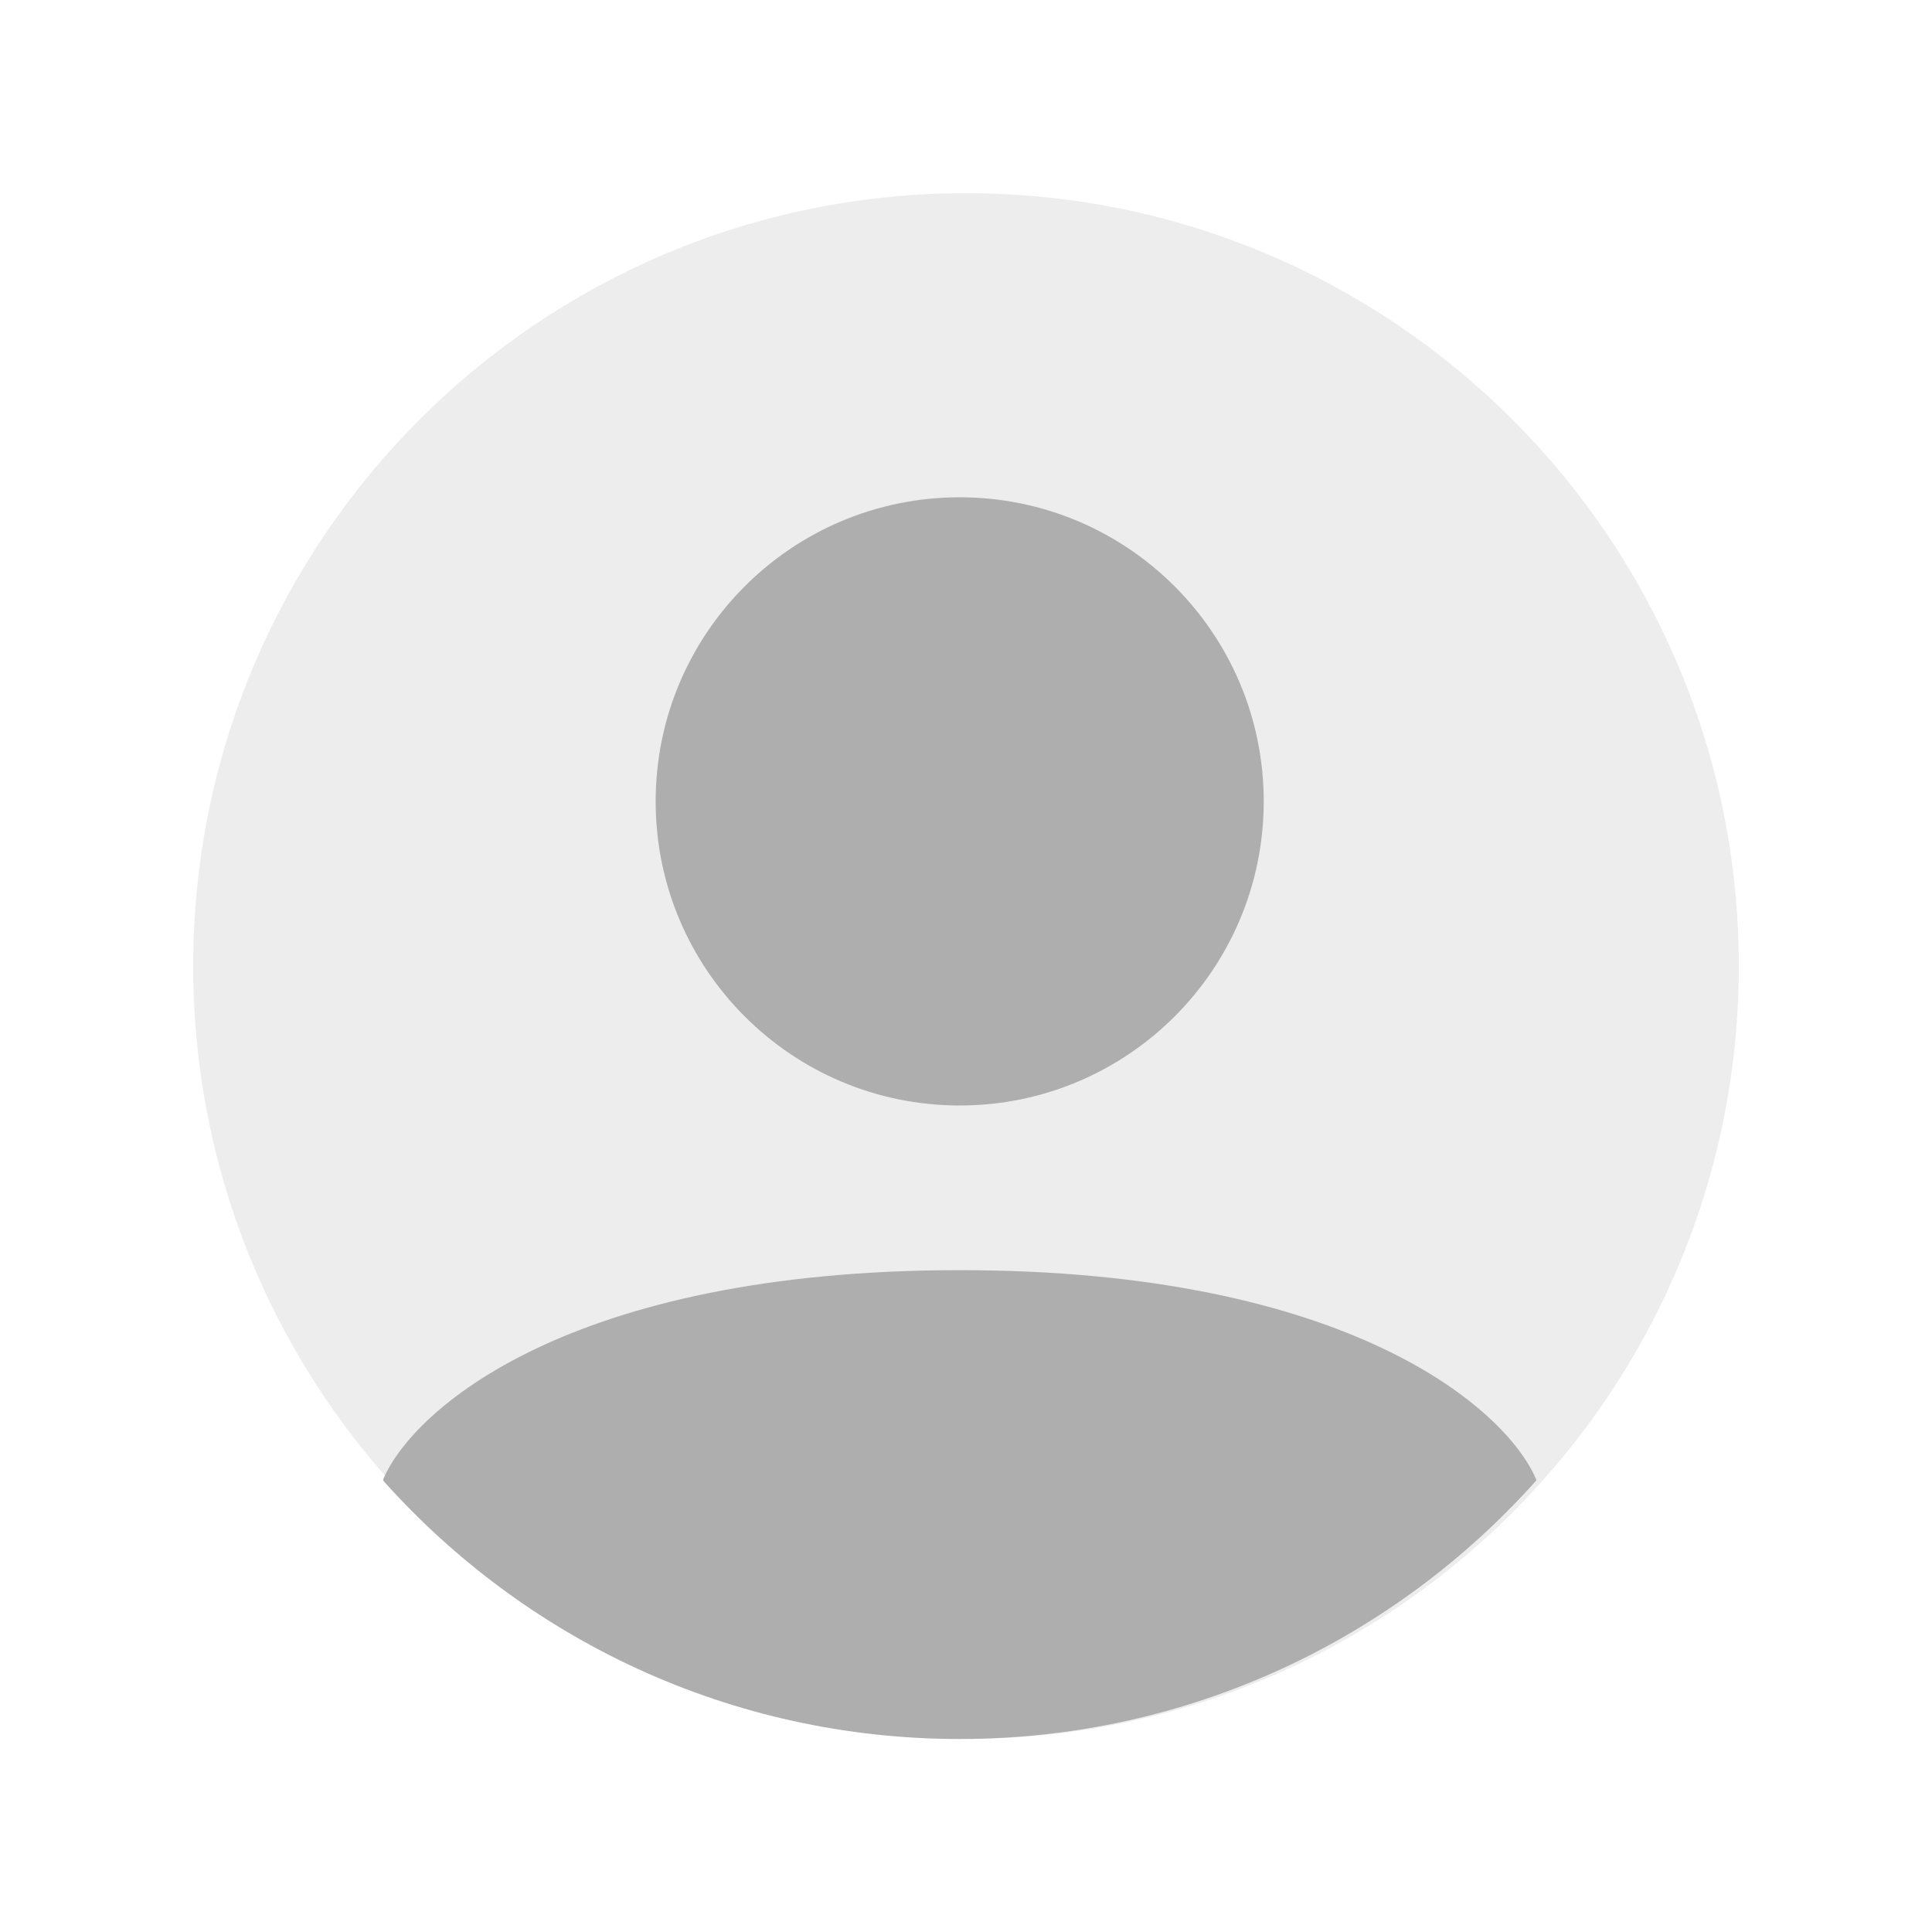
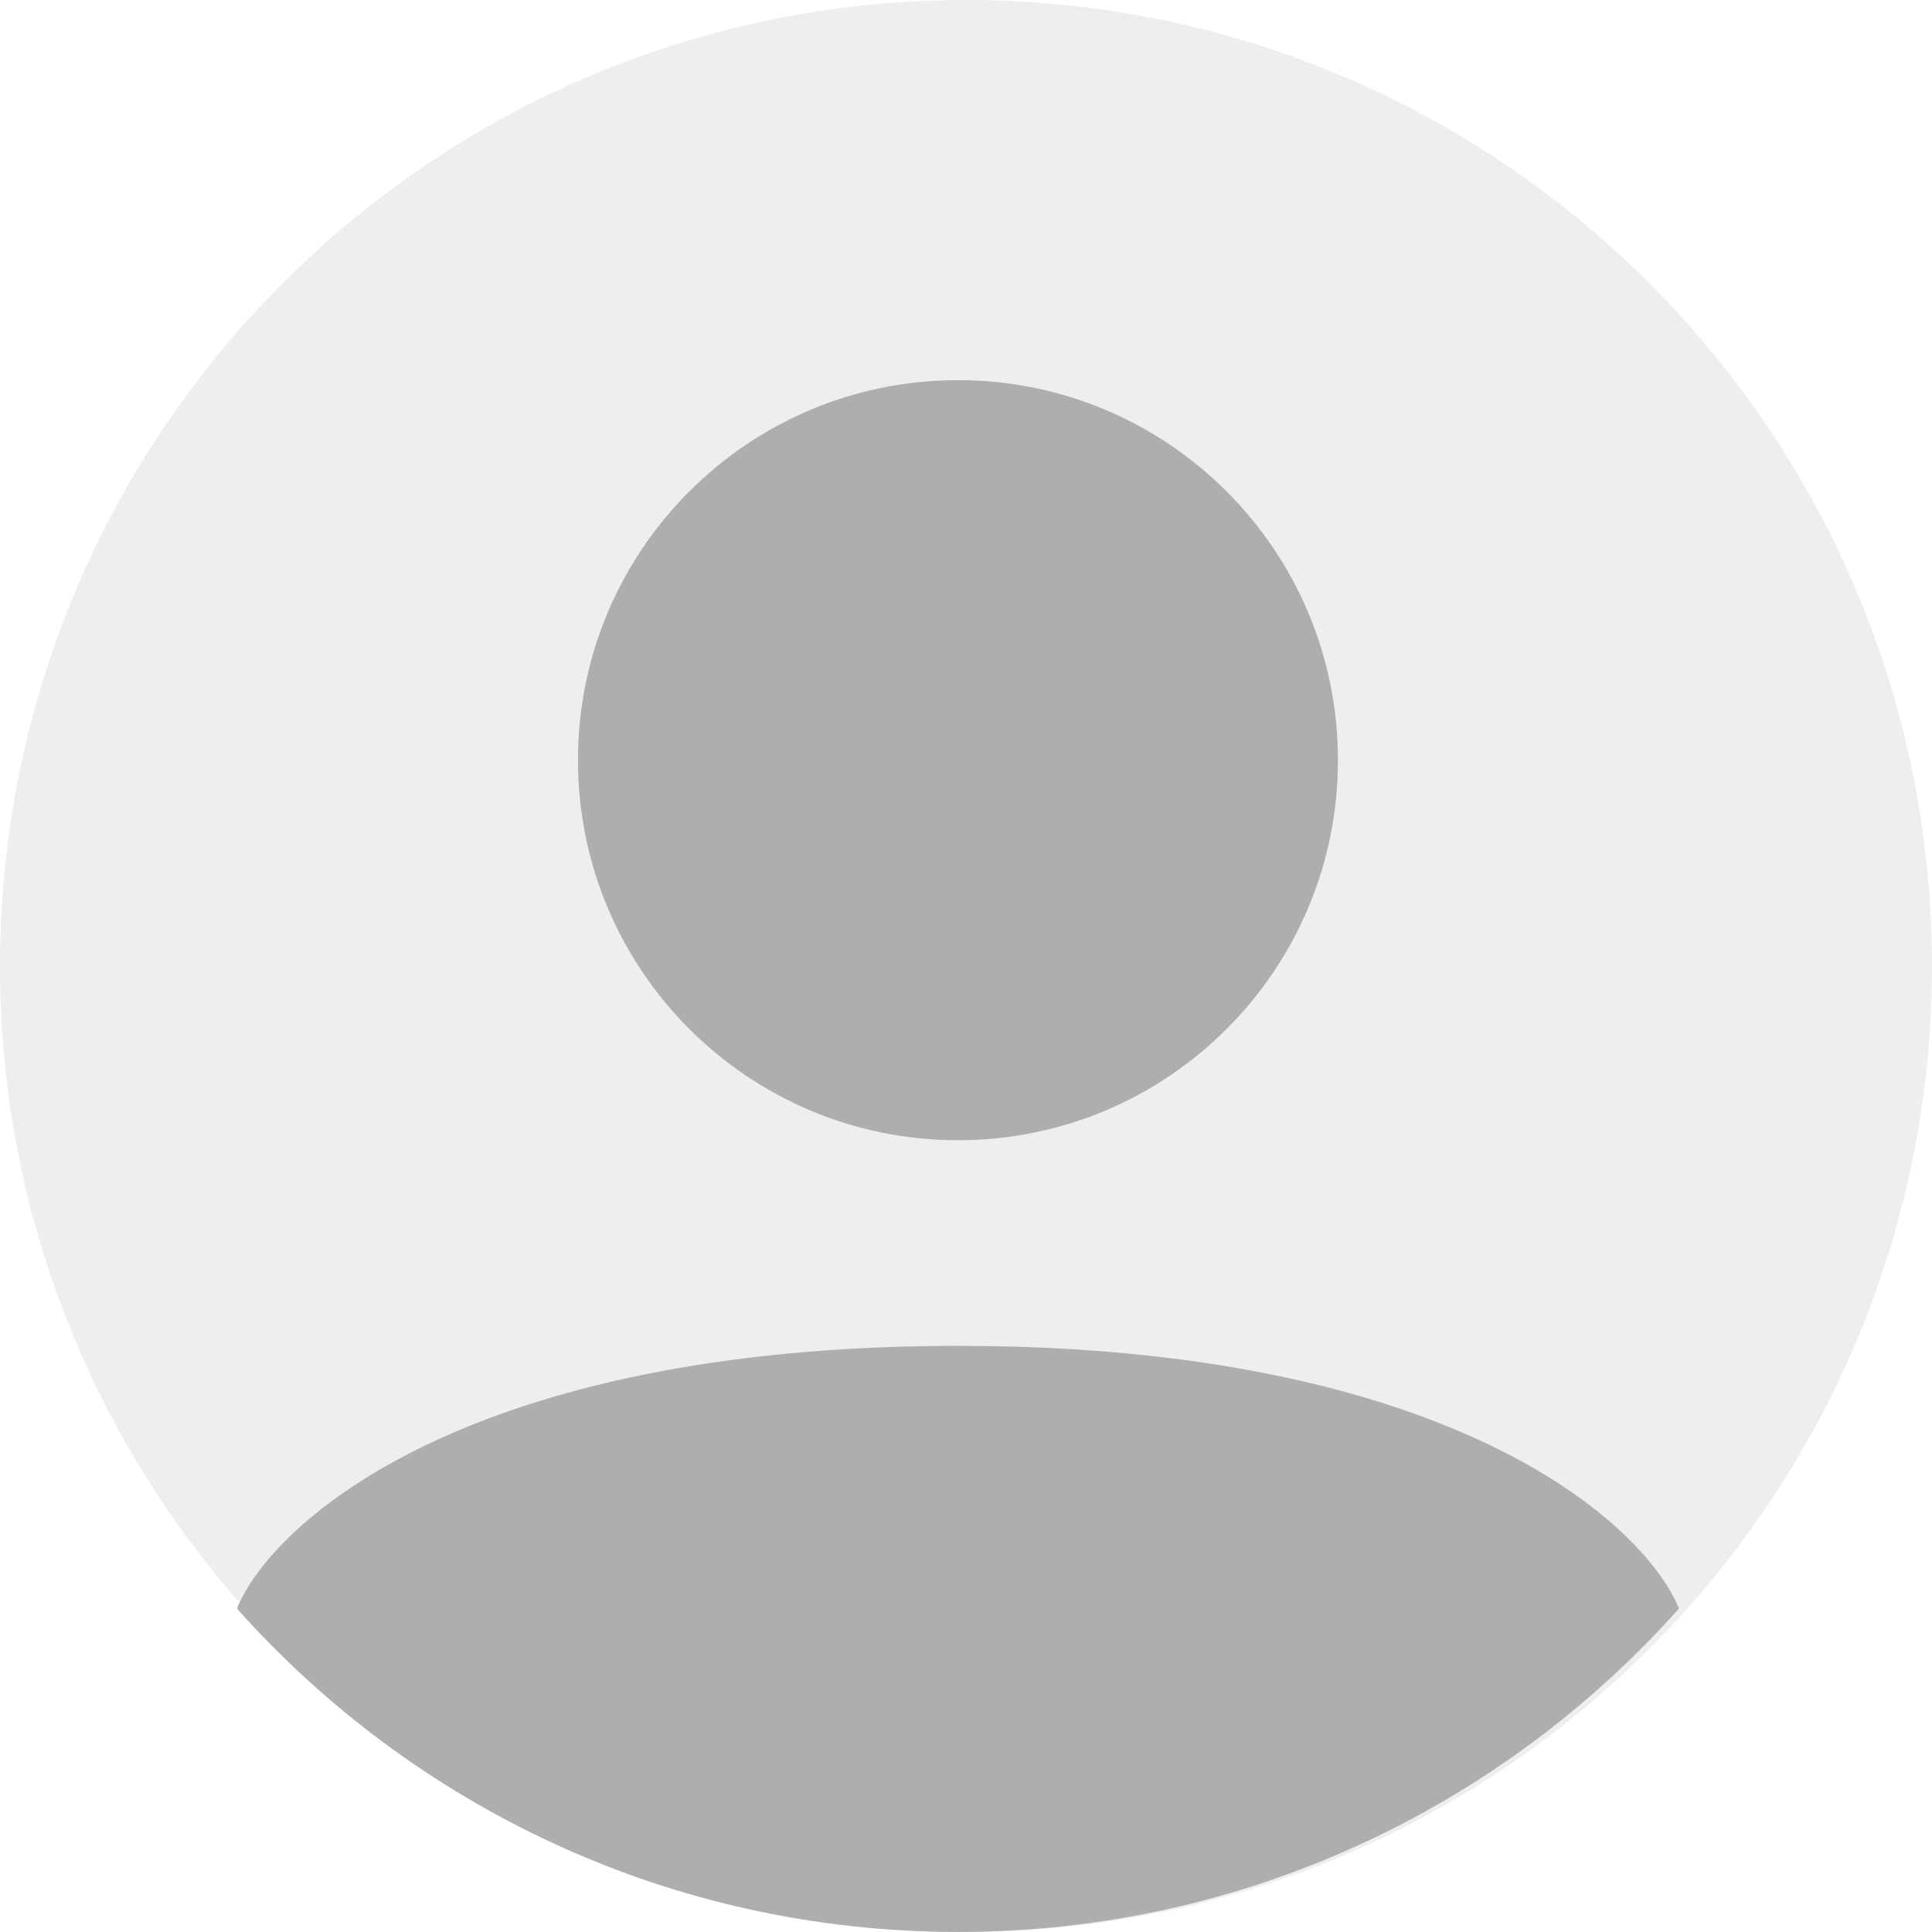
- <svg xmlns="http://www.w3.org/2000/svg" width="30" height="30" viewBox="0 0 30 30" fill="none">
-   <ellipse cx="15" cy="15.001" rx="12" ry="12.001" fill="#EDEDED" />
-   <ellipse cx="14.902" cy="12.444" rx="4.721" ry="4.722" fill="#AEAEAE" />
-   <path d="M14.902 19.723C20.96 19.723 23.393 21.887 23.852 22.969L23.856 22.988C21.658 25.451 18.462 27.003 14.902 27.003C11.343 27.003 8.148 25.452 5.951 22.992V22.969C6.41 21.887 8.843 19.723 14.902 19.723Z" fill="#AEAEAE" />
+ <svg xmlns="http://www.w3.org/2000/svg" width="38" height="38" viewBox="0 0 38 38" fill="none">
+   <circle cx="19" cy="19" r="19" fill="#EEEEEE" />
+   <ellipse cx="18.842" cy="14.952" rx="7.474" ry="7.475" fill="#AEAEAE" />
+   <path d="M18.841 26.471C28.433 26.471 32.285 29.897 33.012 31.61L33.019 31.643C29.54 35.542 24.479 37.999 18.842 37.999C13.21 37.999 8.15 35.546 4.671 31.651V31.61C5.398 29.897 9.249 26.471 18.841 26.471Z" fill="#AEAEAE" />
</svg>
